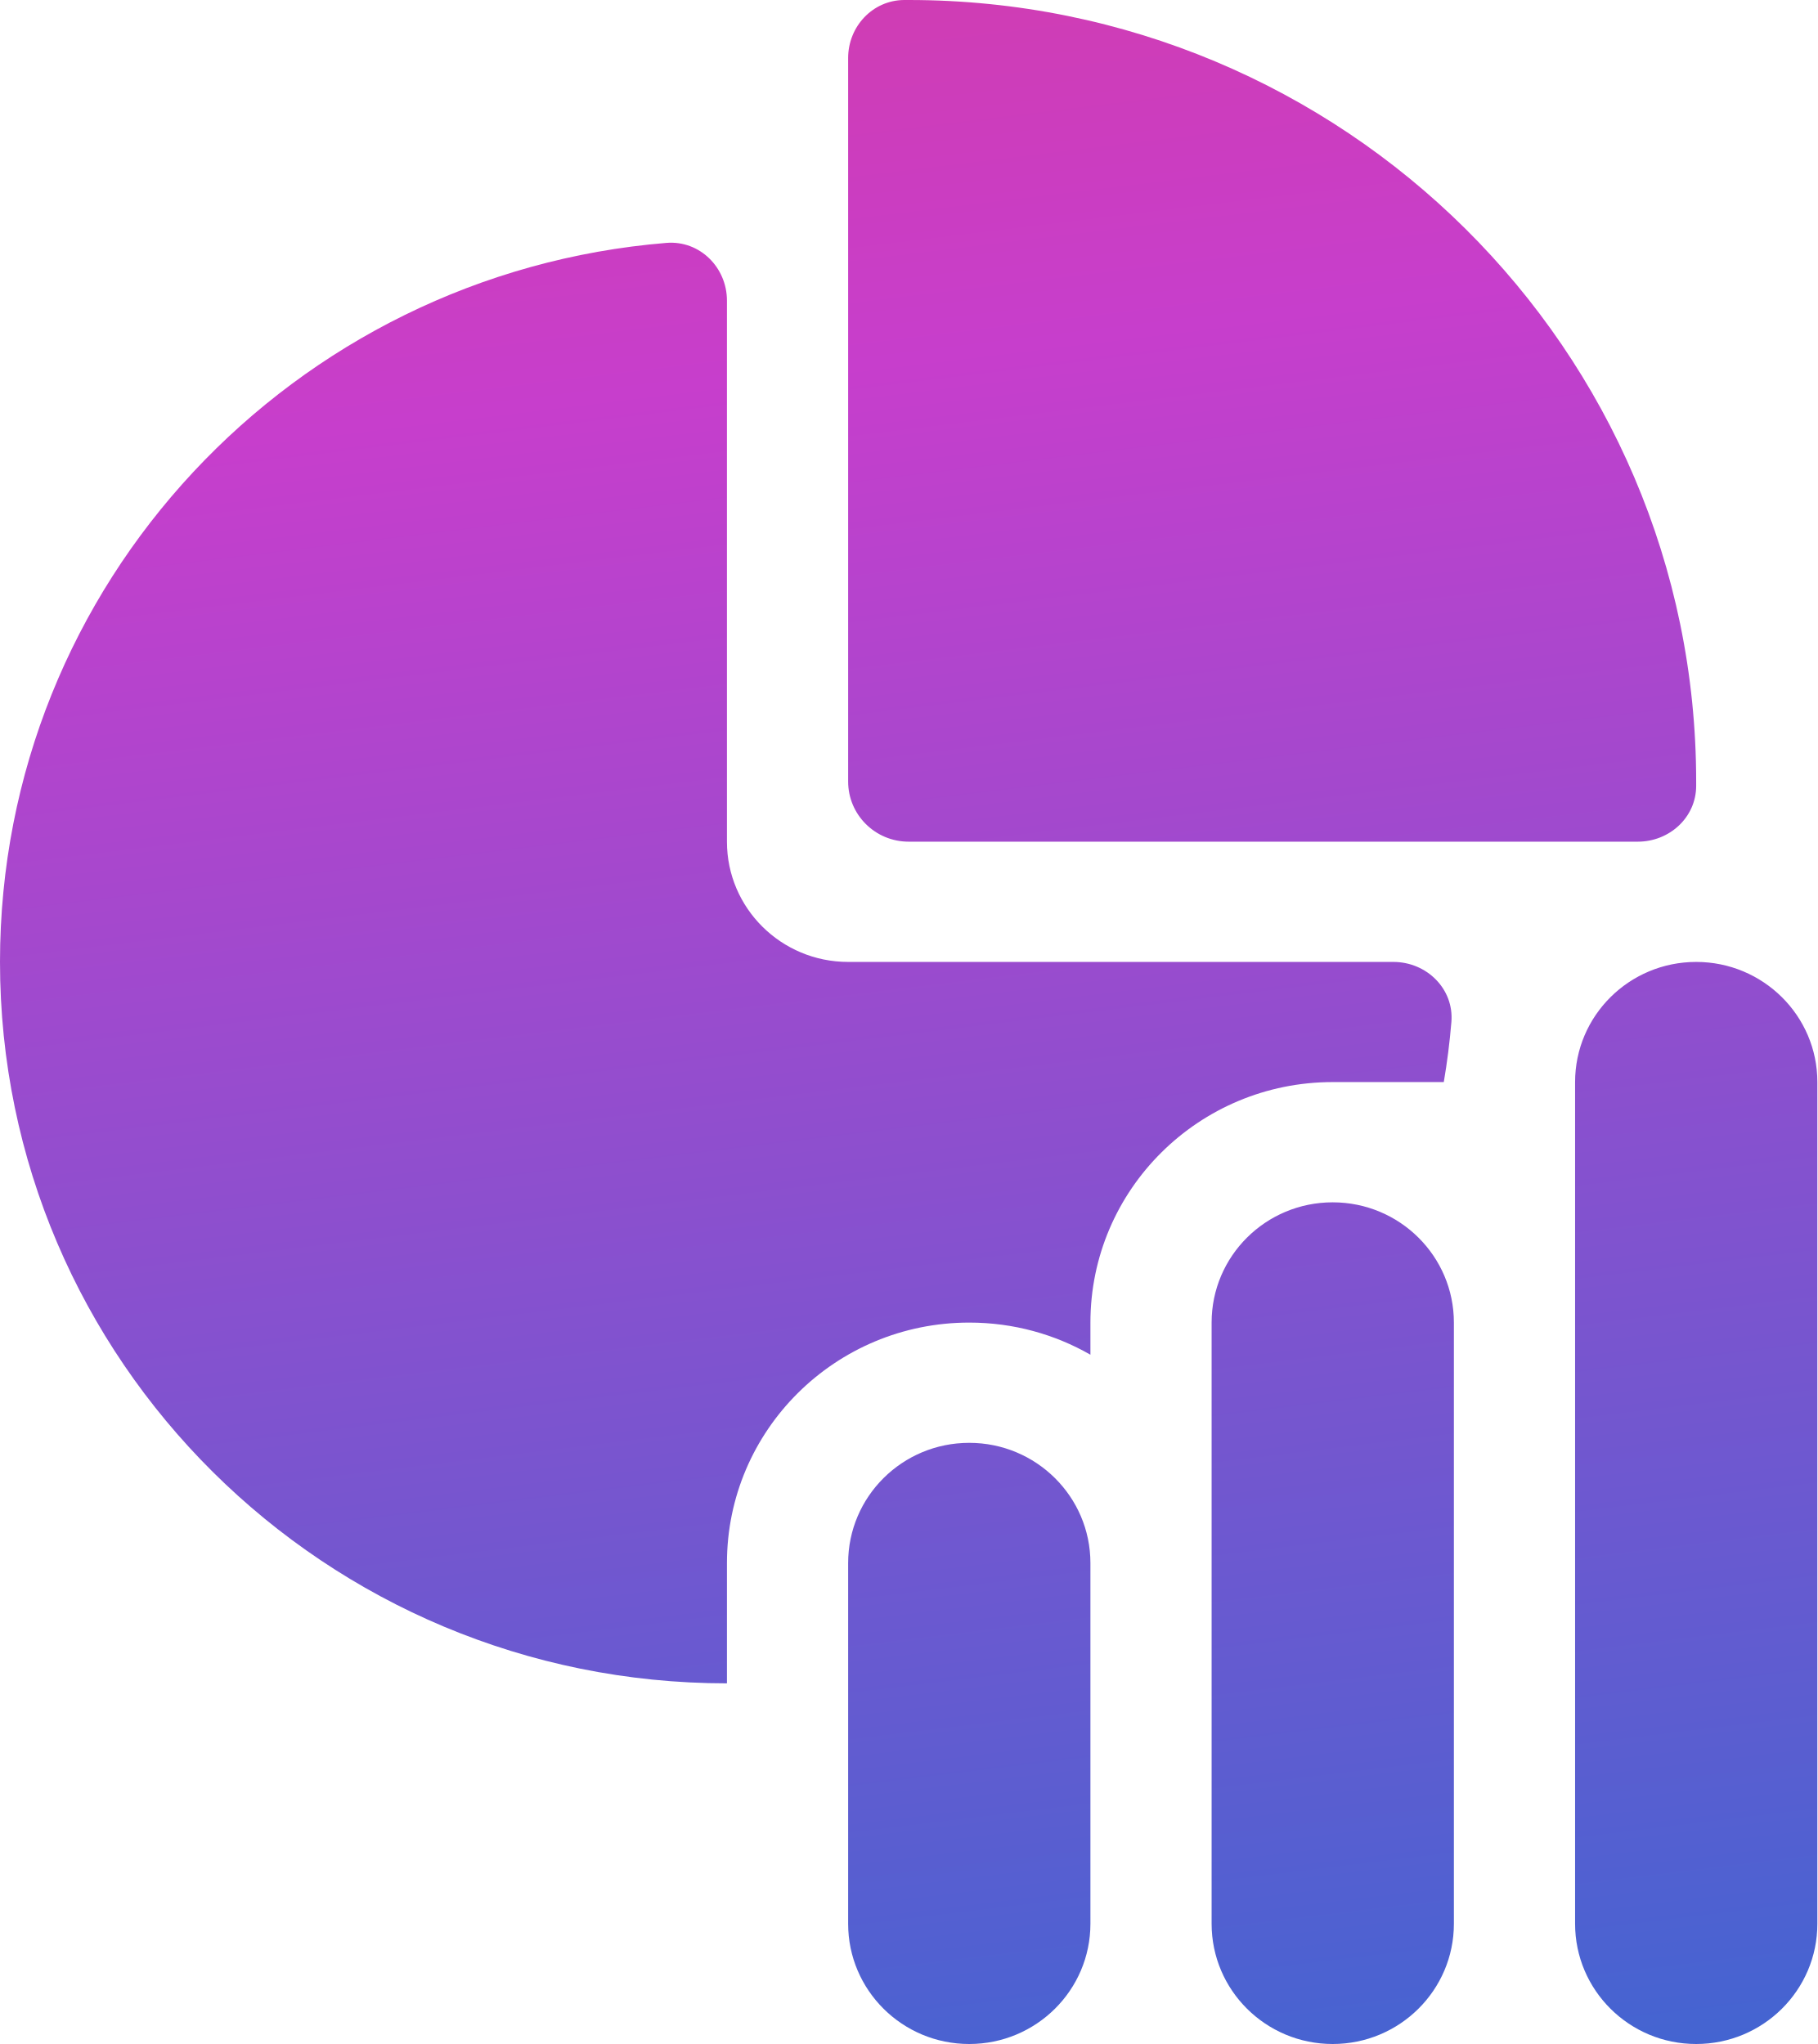
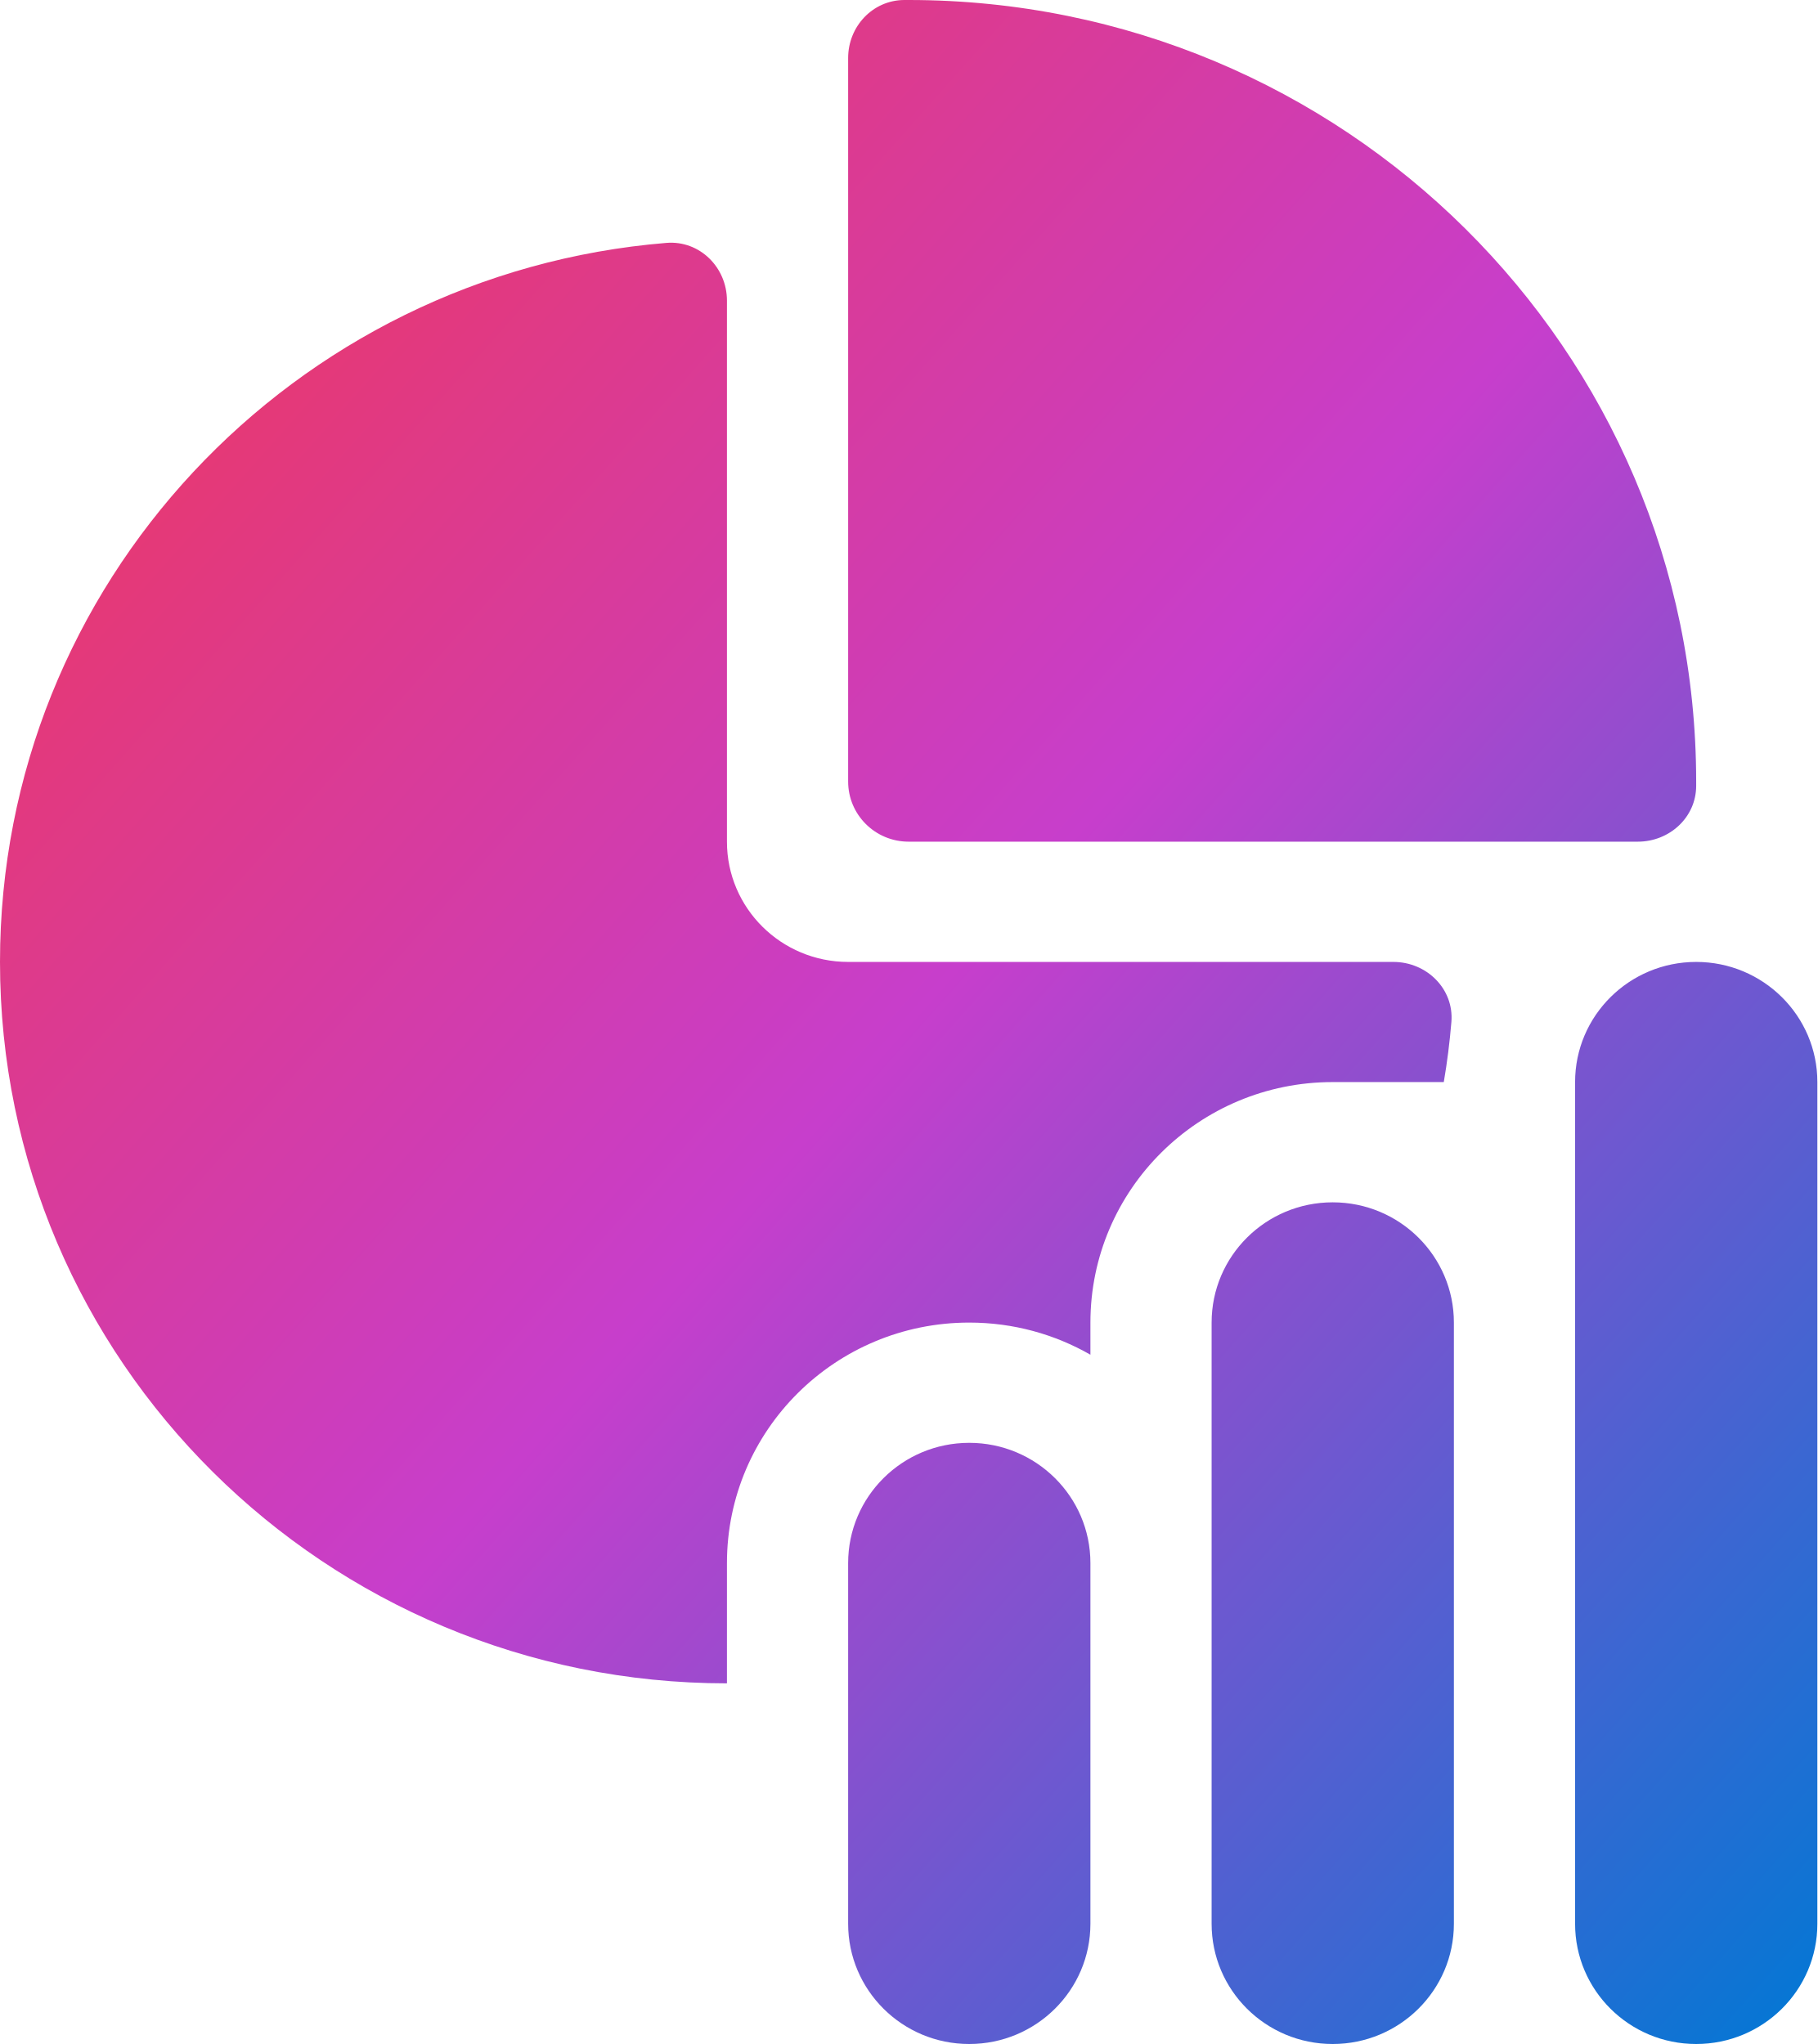
<svg xmlns="http://www.w3.org/2000/svg" width="16" height="18" viewBox="0 0 16 18" fill="none">
  <path d="M14.933 6.922C14.932 7.198 14.698 7.412 14.419 7.412H8C7.705 7.412 7.467 7.175 7.467 6.882V0.511C7.467 0.234 7.682 0.002 7.96 0L8 0C11.829 0 14.933 3.081 14.933 6.882L14.933 6.922ZM6.4 2.647C6.4 2.355 6.16 2.115 5.867 2.139C2.582 2.408 0 5.14 0 8.471C0 11.979 2.865 14.824 6.4 14.824V13.765C6.4 12.595 7.355 11.647 8.533 11.647C8.922 11.647 9.286 11.75 9.6 11.93V11.647C9.6 10.477 10.555 9.529 11.733 9.529H12.711C12.741 9.355 12.763 9.179 12.778 9C12.802 8.709 12.561 8.471 12.267 8.471L7.467 8.471C6.878 8.471 6.4 7.997 6.4 7.412V2.647ZM14.933 8.471C14.344 8.471 13.867 8.945 13.867 9.529V16.941C13.867 17.526 14.344 18 14.933 18C15.522 18 16 17.526 16 16.941V9.529C16 8.945 15.522 8.471 14.933 8.471ZM11.733 10.588C11.144 10.588 10.667 11.062 10.667 11.647V16.941C10.667 17.526 11.144 18 11.733 18C12.322 18 12.8 17.526 12.8 16.941V11.647C12.8 11.062 12.322 10.588 11.733 10.588ZM7.467 13.765C7.467 13.18 7.944 12.706 8.533 12.706C9.122 12.706 9.6 13.18 9.6 13.765V16.941C9.6 17.526 9.122 18 8.533 18C7.944 18 7.467 17.526 7.467 16.941V13.765Z" fill="url(#paint0_linear_1158_11988)" />
  <defs>
-     <linearGradient id="paint0_linear_1158_11988" x1="32.609" y1="-16.487" x2="37.445" y2="23.368" gradientUnits="userSpaceOnUse">
+     <linearGradient id="paint0_linear_1158_11988" x1="0" y1="0" x2="17.876" y2="15.89" gradientUnits="userSpaceOnUse">
      <stop stop-color="#F4364C" />
-       <stop offset="0.412" stop-color="#C73ECC" />
+       <stop offset="0.5" stop-color="#C73ECC" />
      <stop offset="1" stop-color="#0078D4" />
    </linearGradient>
  </defs>
</svg>
